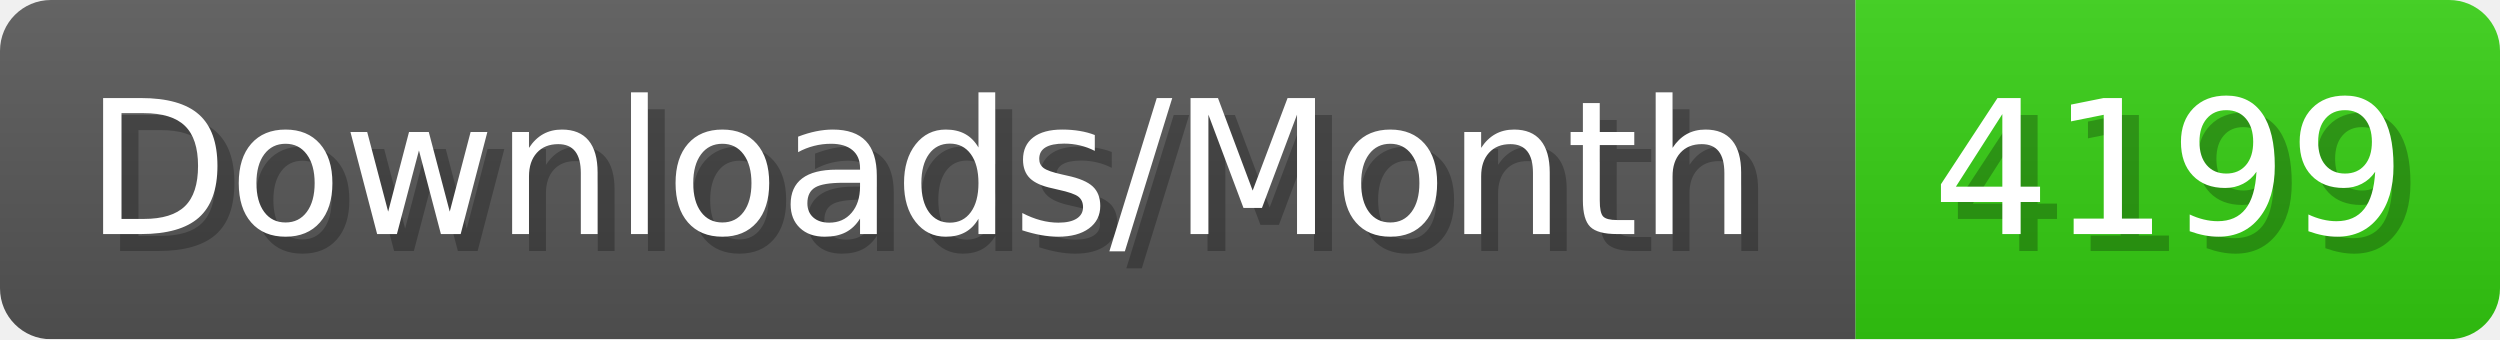
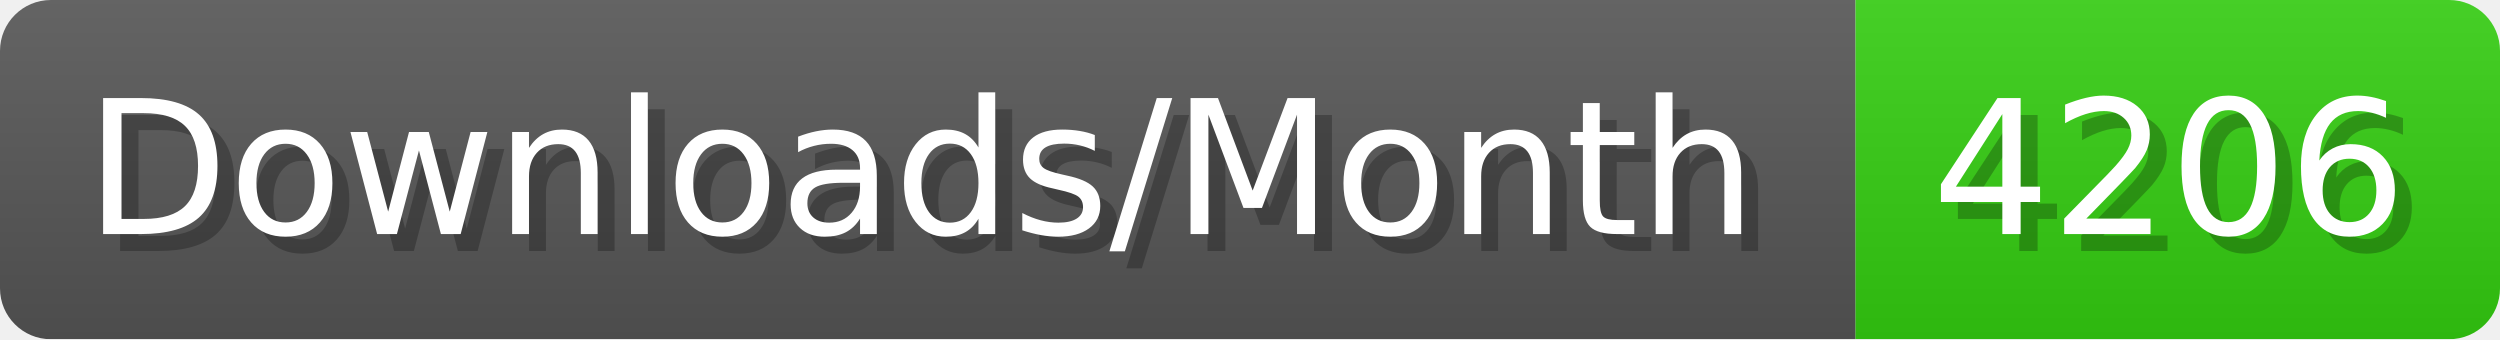
- <svg xmlns="http://www.w3.org/2000/svg" width="147.4" height="20" viewBox="0 0 1474 200" role="img" aria-label="Downloads/Month: 4199">
+ <svg xmlns="http://www.w3.org/2000/svg" width="147.4" height="20" viewBox="0 0 1474 200" role="img" aria-label="Downloads/Month: 4206">
  <linearGradient id="YlXUI" x2="0" y2="100%">
    <stop offset="0" stop-opacity=".1" stop-color="#EEE" />
    <stop offset="1" stop-opacity=".1" />
  </linearGradient>
  <mask id="JHhop">
    <rect width="1474" height="200" rx="30" fill="#FFF" />
  </mask>
  <g mask="url(#JHhop)">
    <rect width="1094" height="200" fill="#555" />
    <rect width="380" height="200" fill="#3C1" x="1094" />
    <rect width="1474" height="200" fill="url(#YlXUI)" />
  </g>
  <g aria-hidden="true" fill="#fff" text-anchor="start" font-family="Verdana,DejaVu Sans,sans-serif" font-size="110">
    <text x="60" y="148" textLength="994" fill="#000" opacity="0.25">Downloads/Month</text>
    <text x="50" y="138" textLength="994">Downloads/Month</text>
-     <text x="1149" y="148" textLength="280" fill="#000" opacity="0.25">4199</text>
-     <text x="1139" y="138" textLength="280">4199</text>
+     <text x="1149" y="148" textLength="280" fill="#000" opacity="0.25">4206</text>
+     <text x="1139" y="138" textLength="280">4206</text>
  </g>
</svg>
